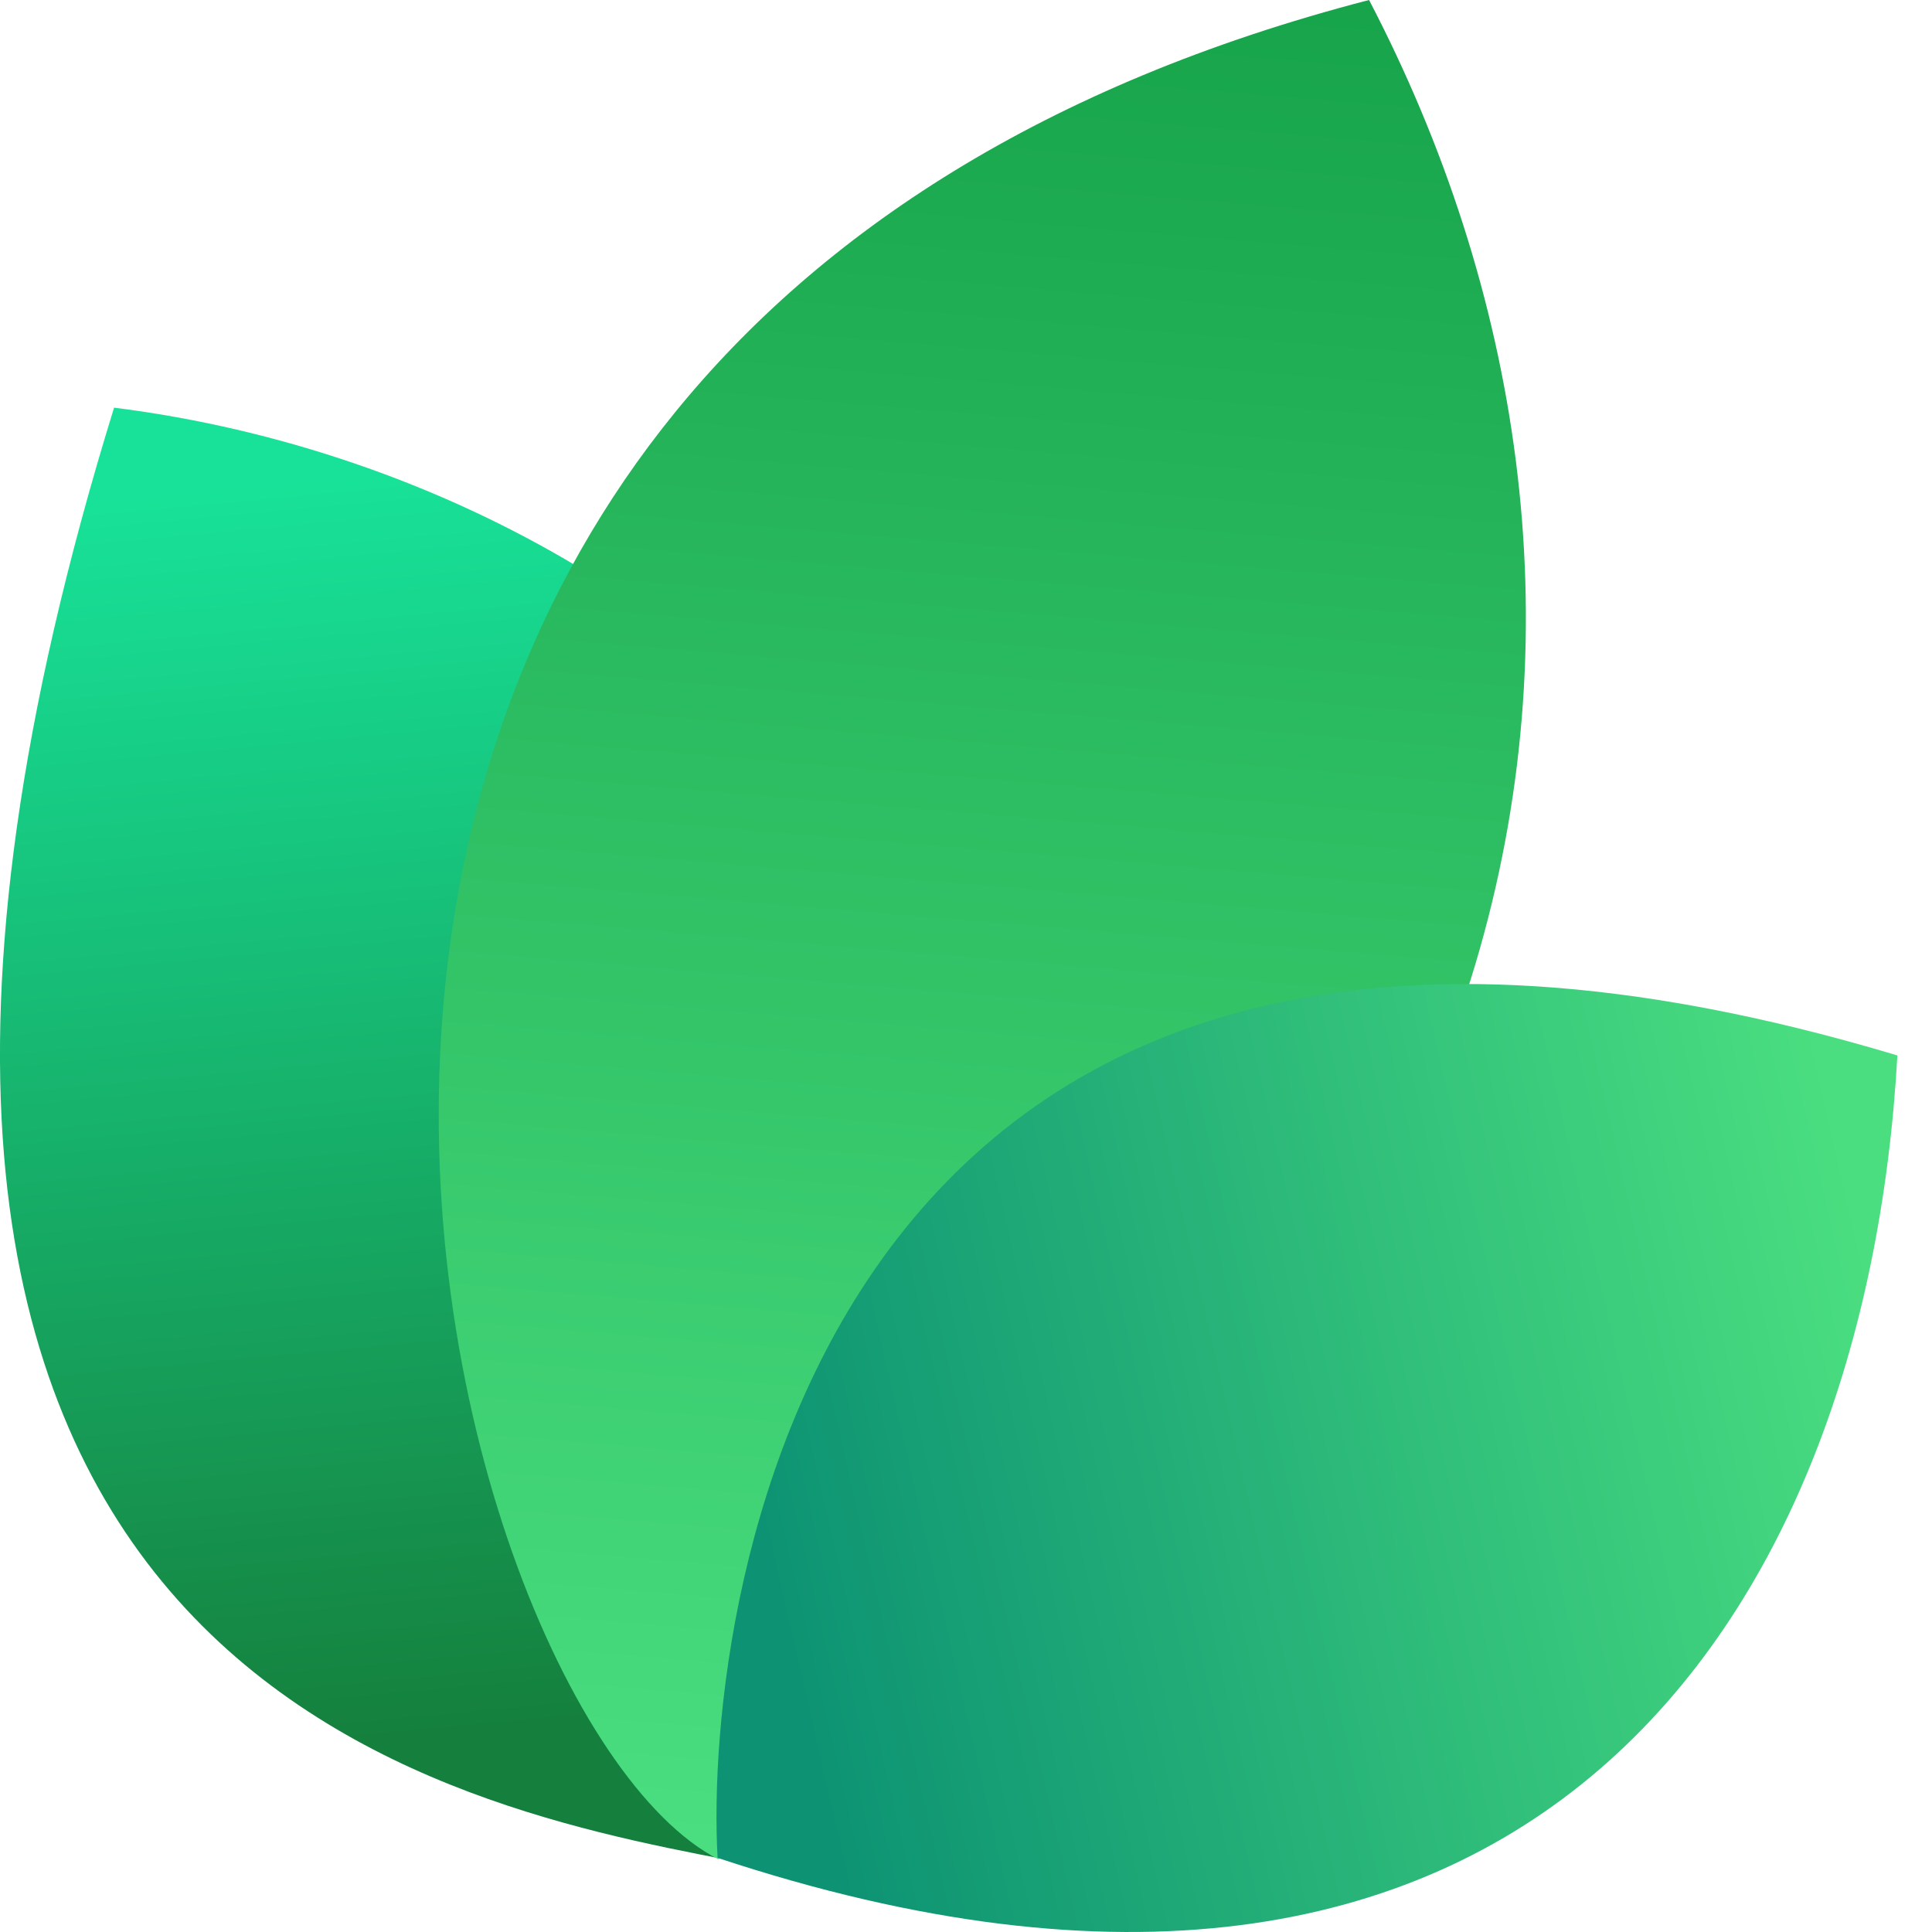
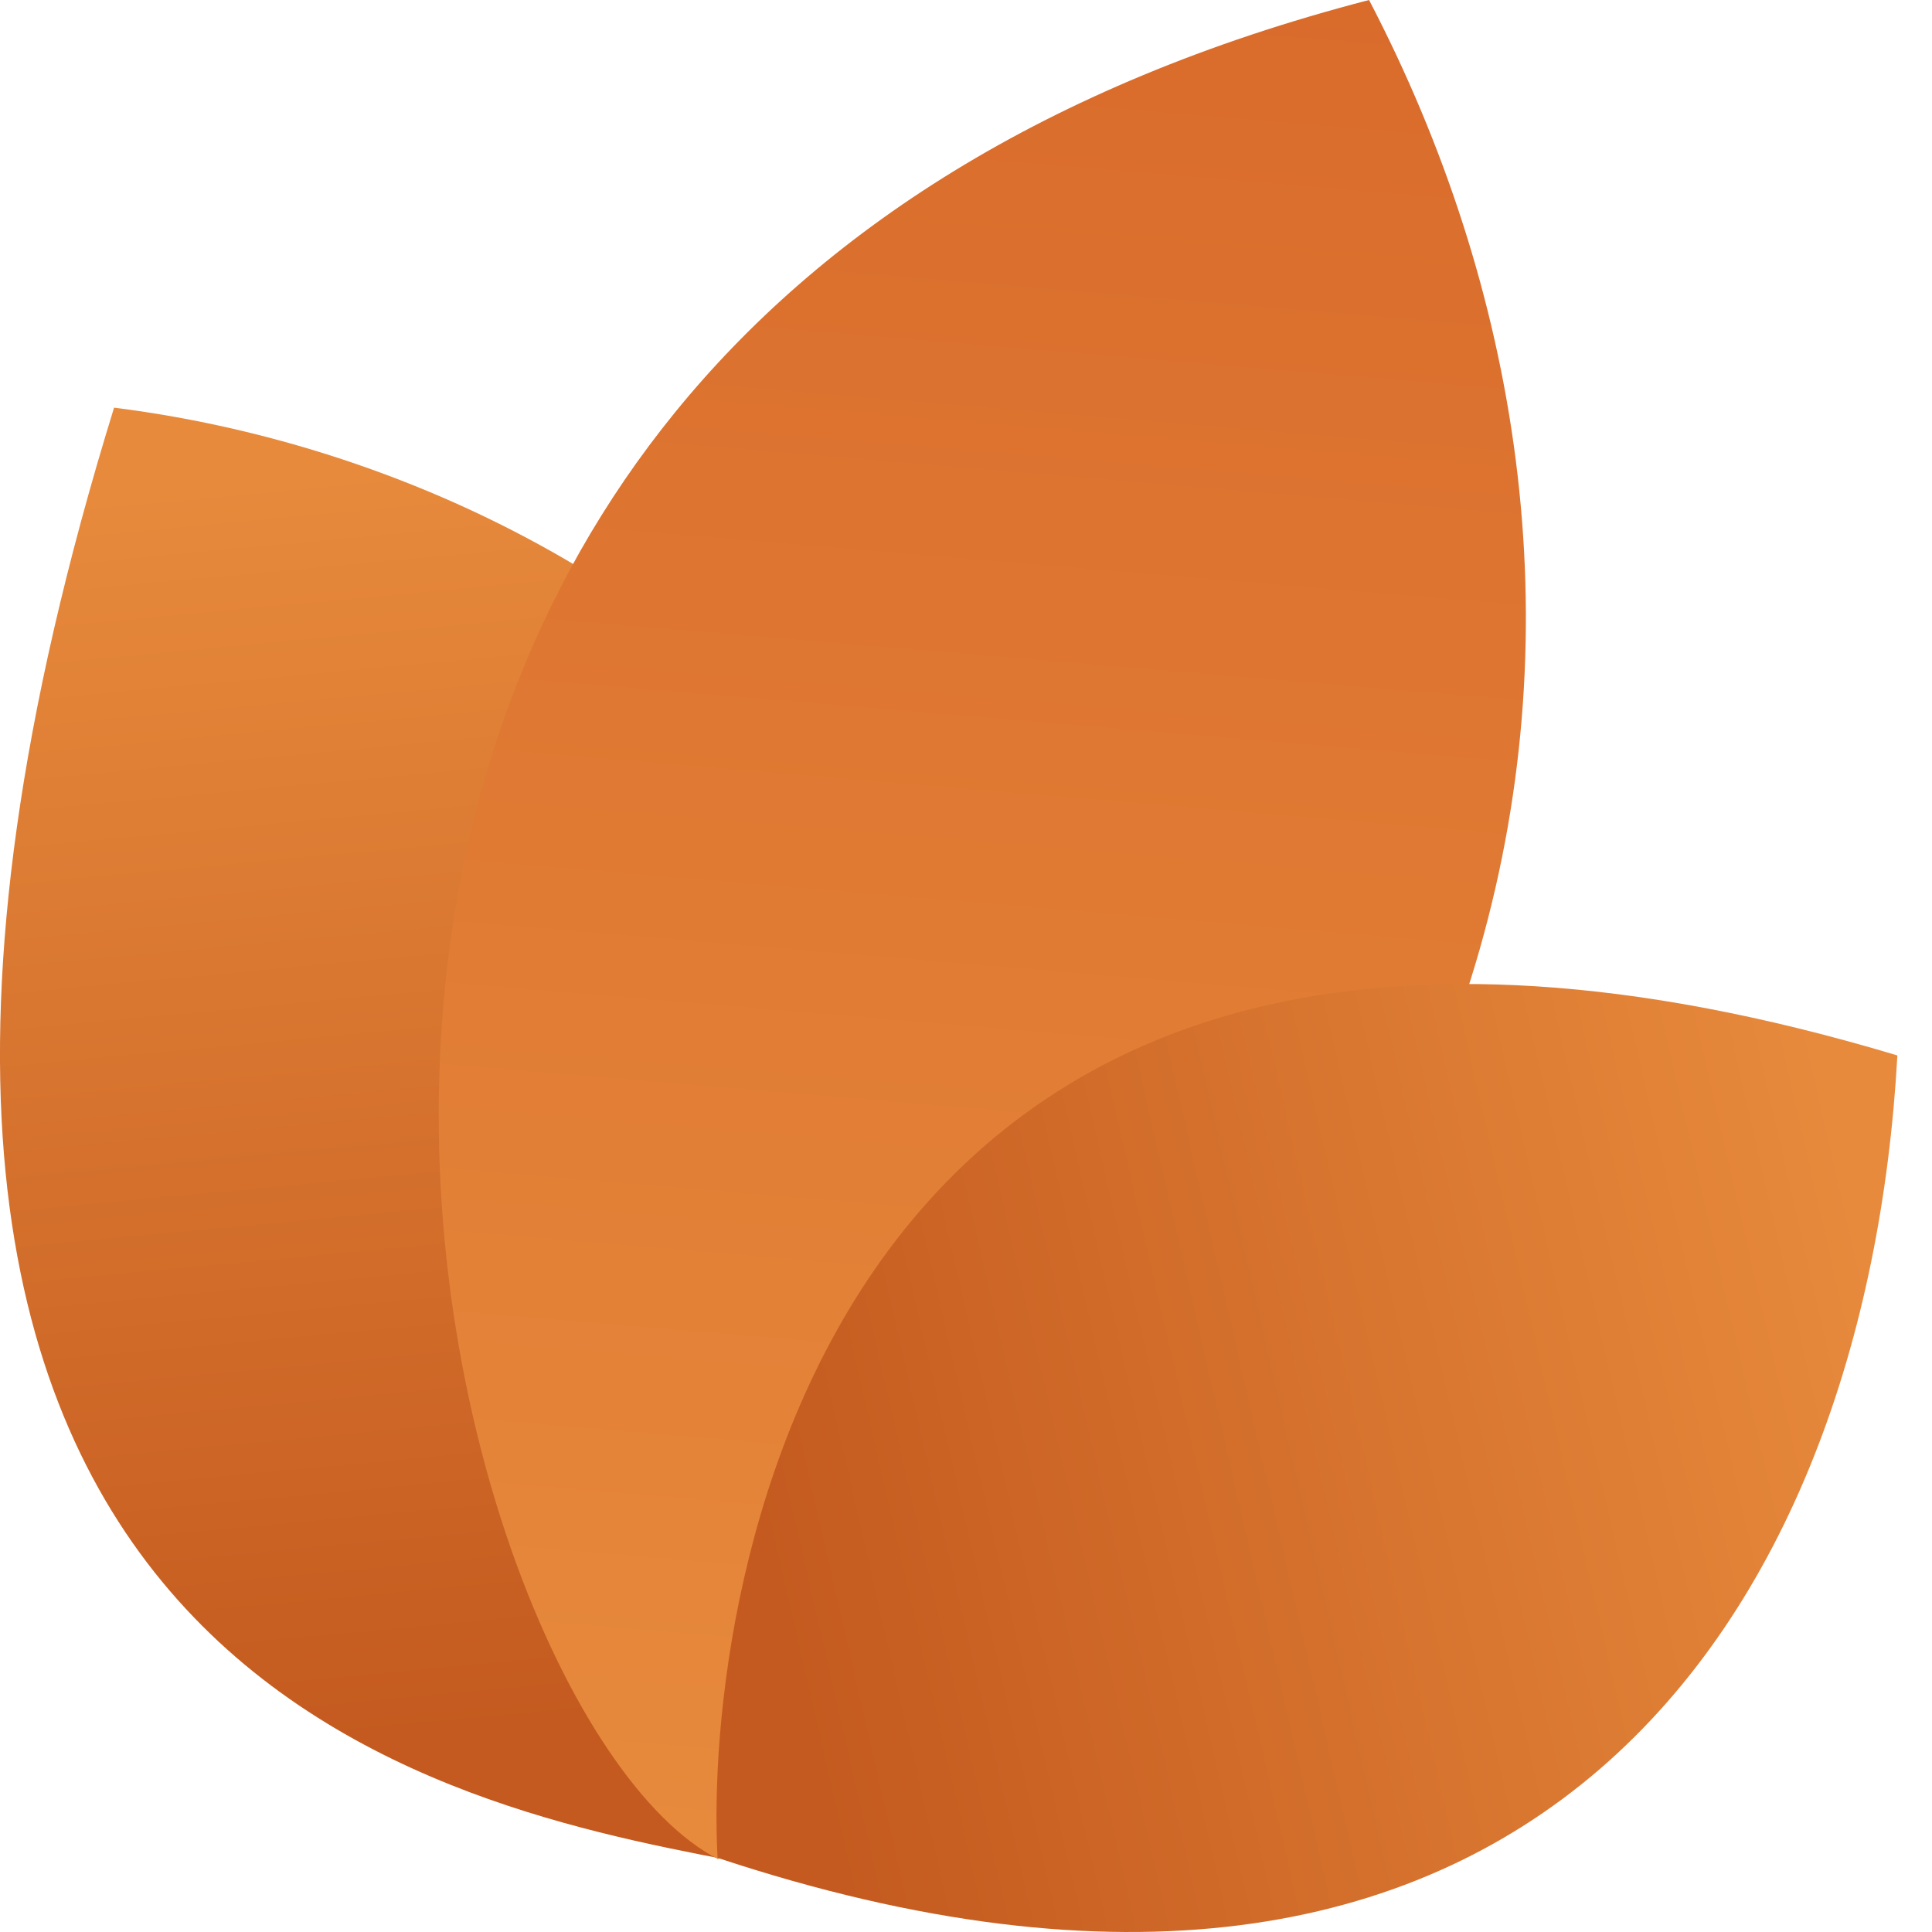
<svg xmlns="http://www.w3.org/2000/svg" width="24" height="24" viewBox="0 0 24 24" fill="none">
  <path d="M9.061 23.108C5.268 22.377 -3.391 20.627 1.417 5.064C9.634 6.099 16.973 14.064 9.061 23.108Z" fill="url(#paint0_linear_17557_2021)" />
  <path d="M8.919 23.094C5.276 21.222 0.784 4.209 17.007 0C20.757 7.193 19.621 16.545 8.919 23.094Z" fill="url(#paint1_linear_17557_2021)" />
  <path d="M8.914 23.079C8.735 19.882 10.159 9.085 23.57 13.111C23.181 20.123 18.984 26.418 8.914 23.079Z" fill="url(#paint2_linear_17557_2021)" />
  <defs>
    <linearGradient id="paint0_linear_17557_2021" x1="3.776" y1="5.916" x2="5.232" y2="21.559" gradientUnits="userSpaceOnUse">
-       <stop stop-color="#18E299" />
-       <stop offset="1" stop-color="#15803D" />
+       <stop stop-color="#e78a3c" />
+       <stop offset="1" stop-color="#c45a1f" />
    </linearGradient>
    <linearGradient id="paint1_linear_17557_2021" x1="12.171" y1="-0.718" x2="10.19" y2="22.983" gradientUnits="userSpaceOnUse">
-       <stop stop-color="#16A34A" />
-       <stop offset="1" stop-color="#4ADE80" />
+       <stop stop-color="#d96b2b" />
+       <stop offset="1" stop-color="#e78a3c" />
    </linearGradient>
    <linearGradient id="paint2_linear_17557_2021" x1="23.133" y1="15.353" x2="9.338" y2="18.52" gradientUnits="userSpaceOnUse">
-       <stop stop-color="#4ADE80" />
-       <stop offset="1" stop-color="#0D9373" />
+       <stop stop-color="#e78a3c" />
+       <stop offset="1" stop-color="#c45a1f" />
    </linearGradient>
  </defs>
</svg>
